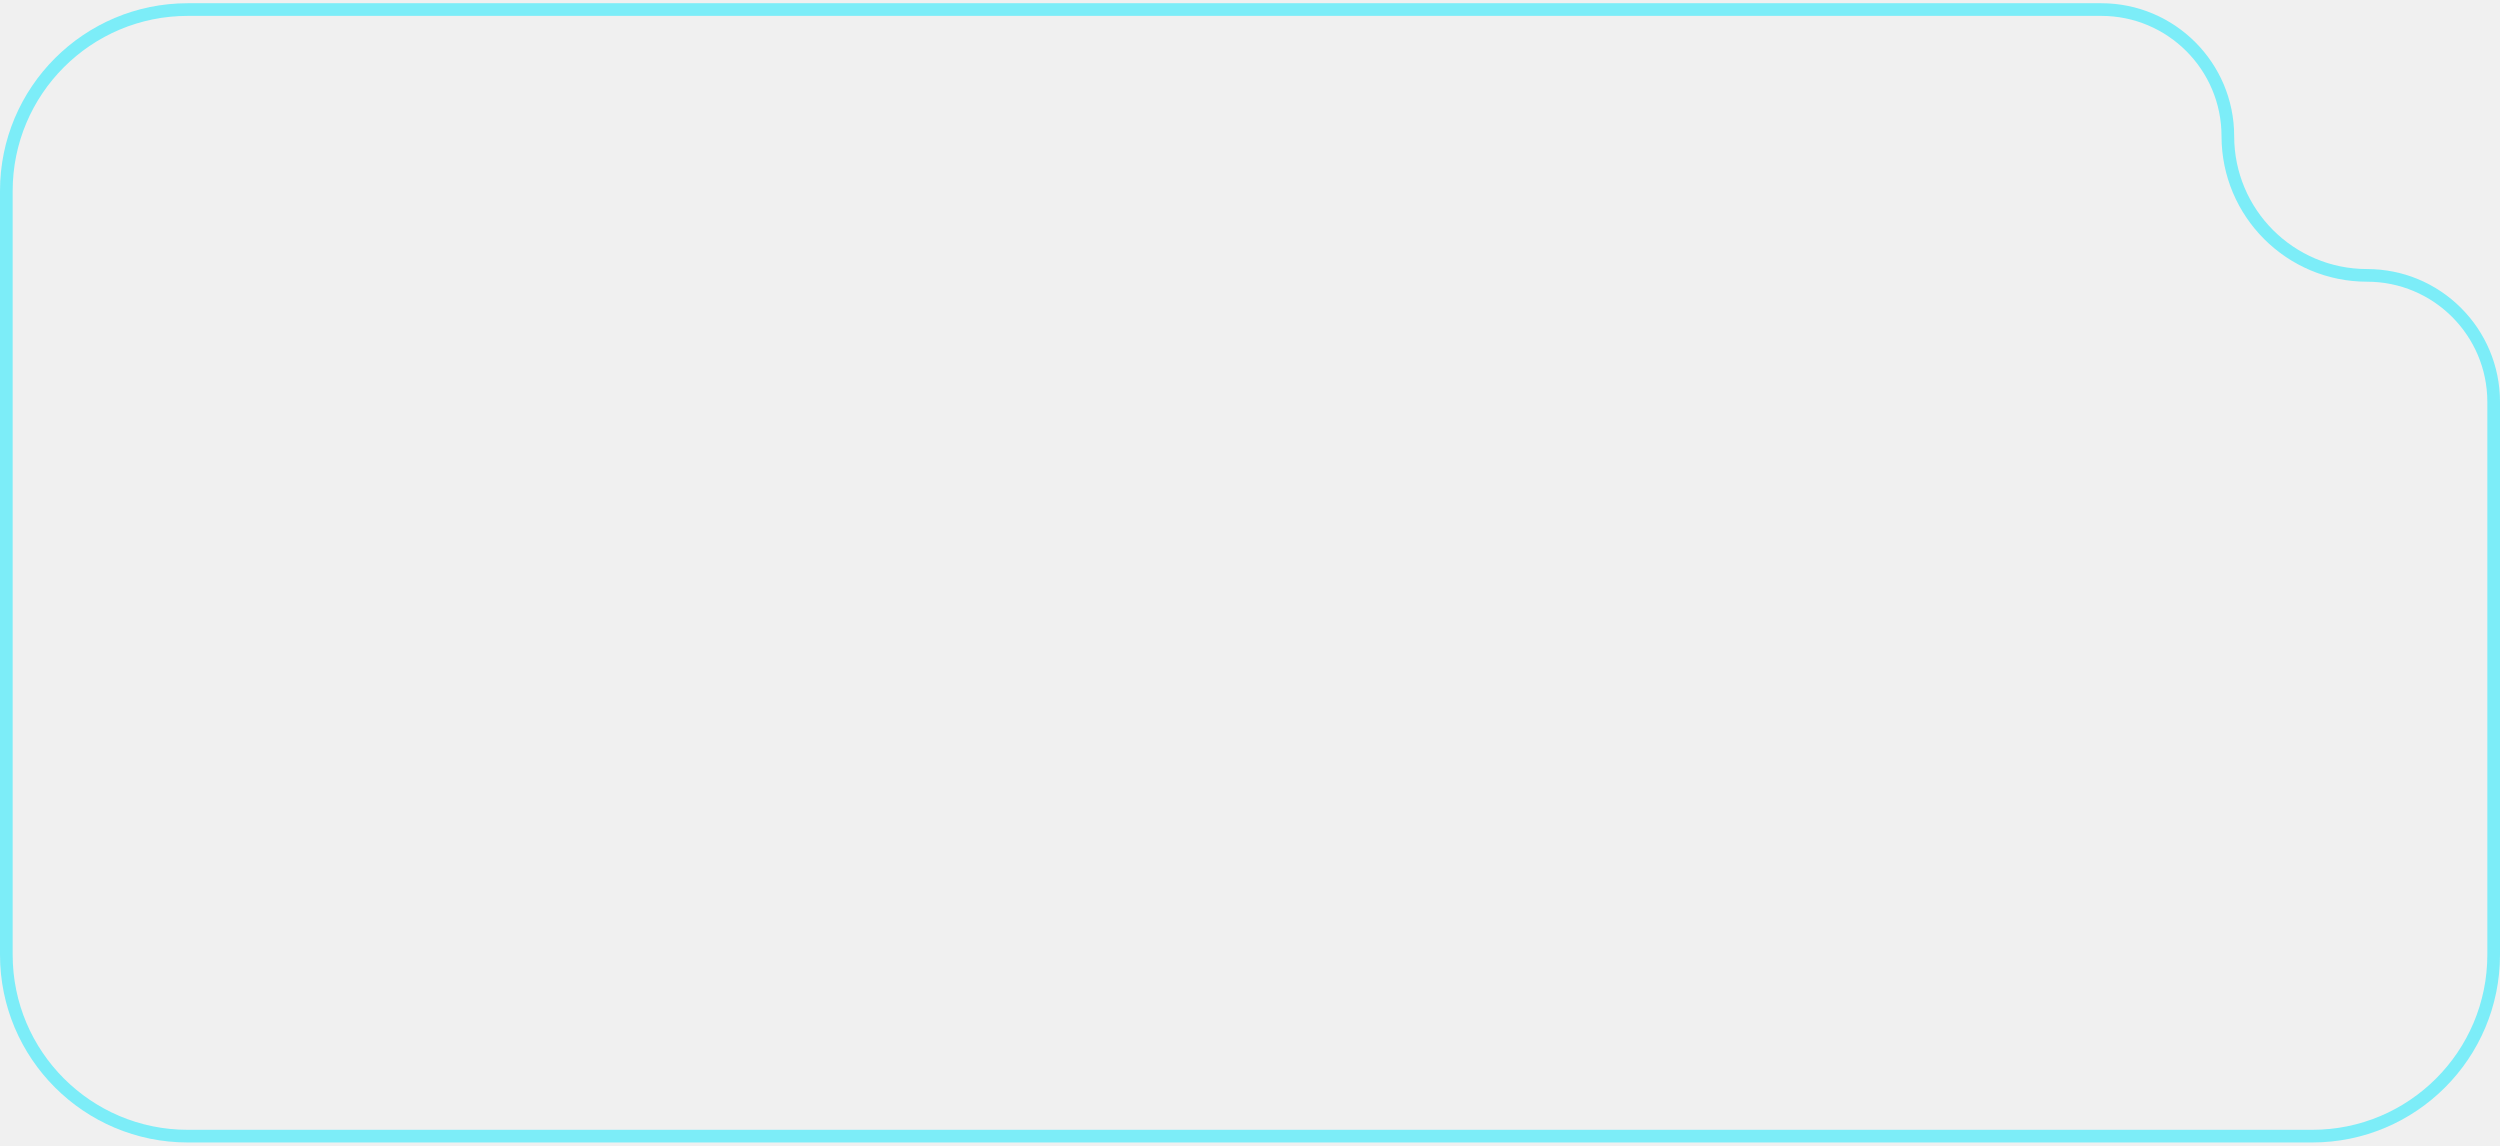
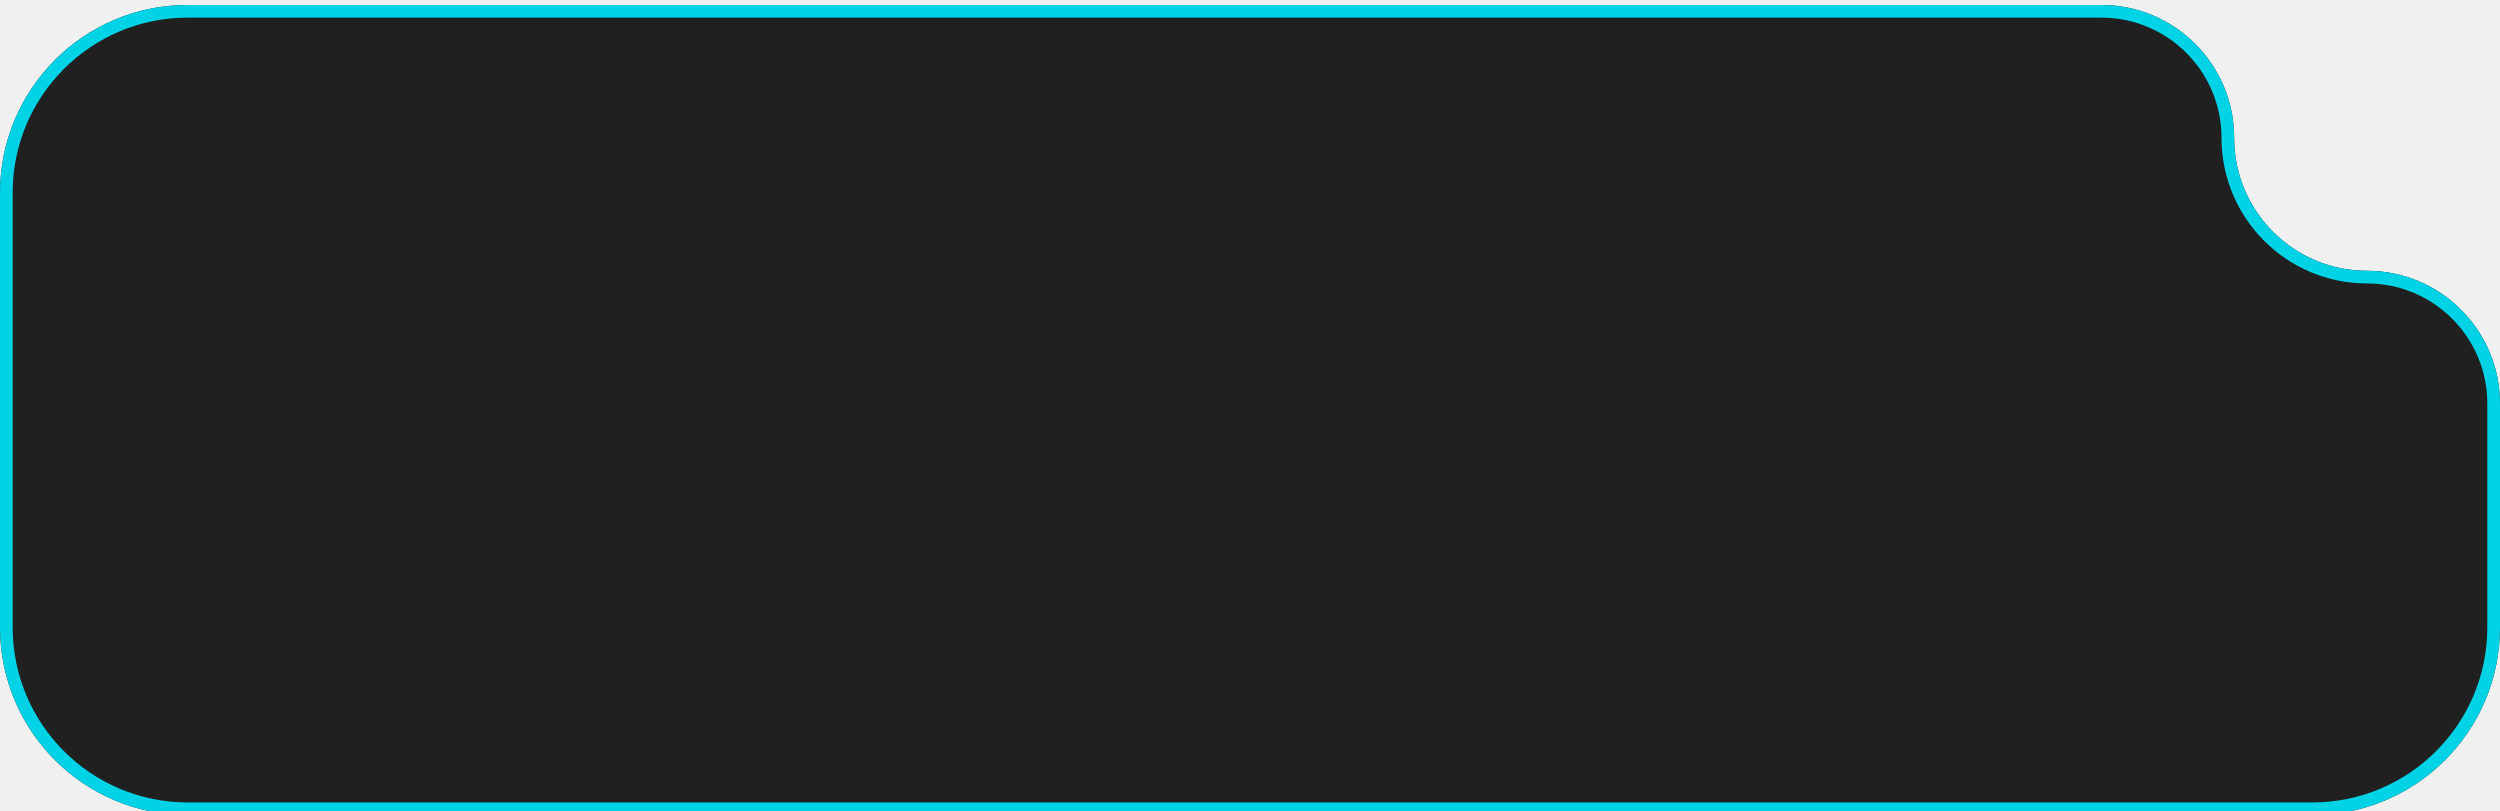
- <svg xmlns="http://www.w3.org/2000/svg" width="395" height="181" viewBox="0 0 395 181" fill="none">
-   <mask id="path-1-inside-1_1714_26617" fill="white">
-     <path d="M0 150.846C0 167.229 13.281 180.51 29.664 180.51H365.336C381.719 180.51 395 167.229 395 150.846V63.51C395 51.912 385.598 42.51 374 42.51C362.402 42.51 353 33.108 353 21.51C353 9.912 343.598 0.51 332 0.51H29.664C13.281 0.51 0 13.791 0 30.174V150.846Z" />
+ <svg xmlns="http://www.w3.org/2000/svg" width="395" height="128" viewBox="0 0 395 128" fill="none">
+   <mask id="path-1-inside-1_2319_19823" fill="white">
+     <path d="M0 99.121C0 115.504 13.281 128.785 29.664 128.785H365.336C381.719 128.785 395 115.504 395 99.121V63.785C395 52.187 385.598 42.785 374 42.785C362.402 42.785 353 33.383 353 21.785C353 10.187 343.598 0.785 332 0.785H29.664C13.281 0.785 0 14.066 0 30.449V99.121Z" />
  </mask>
-   <path d="M29.664 180.51V178.51H365.336V180.51V182.51H29.664V180.51ZM395 150.846H393V63.51H395H397V150.846H395ZM332 0.51V2.51H29.664V0.51V-1.49H332V0.51ZM0 30.174H2V150.846H0H-2V30.174H0ZM29.664 0.51V2.51C14.386 2.51 2 14.896 2 30.174H0H-2C-2 12.687 12.177 -1.49 29.664 -1.49V0.51ZM353 21.51H351C351 11.017 342.493 2.51 332 2.51V0.51V-1.49C344.703 -1.49 355 8.808 355 21.51H353ZM374 42.51V44.51C361.297 44.51 351 34.213 351 21.51H353H355C355 32.004 363.507 40.51 374 40.51V42.51ZM395 63.51H393C393 53.017 384.493 44.51 374 44.51V42.51V40.51C386.703 40.51 397 50.808 397 63.51H395ZM365.336 180.51V178.51C380.614 178.51 393 166.125 393 150.846H395H397C397 168.334 382.824 182.51 365.336 182.51V180.51ZM29.664 180.51V182.51C12.177 182.51 -2 168.334 -2 150.846H0H2C2 166.125 14.386 178.51 29.664 178.51V180.51Z" fill="#7CEDF8" mask="url(#path-1-inside-1_1714_26617)" />
+   <path d="M0 99.121C0 115.504 13.281 128.785 29.664 128.785H365.336C381.719 128.785 395 115.504 395 99.121V63.785C395 52.187 385.598 42.785 374 42.785C362.402 42.785 353 33.383 353 21.785C353 10.187 343.598 0.785 332 0.785H29.664C13.281 0.785 0 14.066 0 30.449V99.121Z" fill="#202020" />
+   <path d="M29.664 128.785V126.785H365.336V128.785V130.785H29.664V128.785ZM395 99.121H393V63.785H395H397V99.121H395ZM332 0.785V2.785H29.664V0.785V-1.215H332V0.785ZM0 30.449H2V99.121H0H-2V30.449H0ZM29.664 0.785V2.785C14.386 2.785 2 15.171 2 30.449H0H-2C-2 12.962 12.177 -1.215 29.664 -1.215V0.785ZM353 21.785H351C351 11.292 342.493 2.785 332 2.785V0.785V-1.215C344.703 -1.215 355 9.083 355 21.785H353ZM374 42.785V44.785C361.297 44.785 351 34.488 351 21.785H353H355C355 32.279 363.507 40.785 374 40.785V42.785ZM395 63.785H393C393 53.292 384.493 44.785 374 44.785V42.785V40.785C386.703 40.785 397 51.083 397 63.785H395ZM365.336 128.785V126.785C380.614 126.785 393 114.4 393 99.121H395H397C397 116.609 382.824 130.785 365.336 130.785V128.785ZM29.664 128.785V130.785C12.177 130.785 -2 116.609 -2 99.121H0H2C2 114.4 14.386 126.785 29.664 126.785V128.785Z" fill="#00D3E6" mask="url(#path-1-inside-1_2319_19823)" />
</svg>
